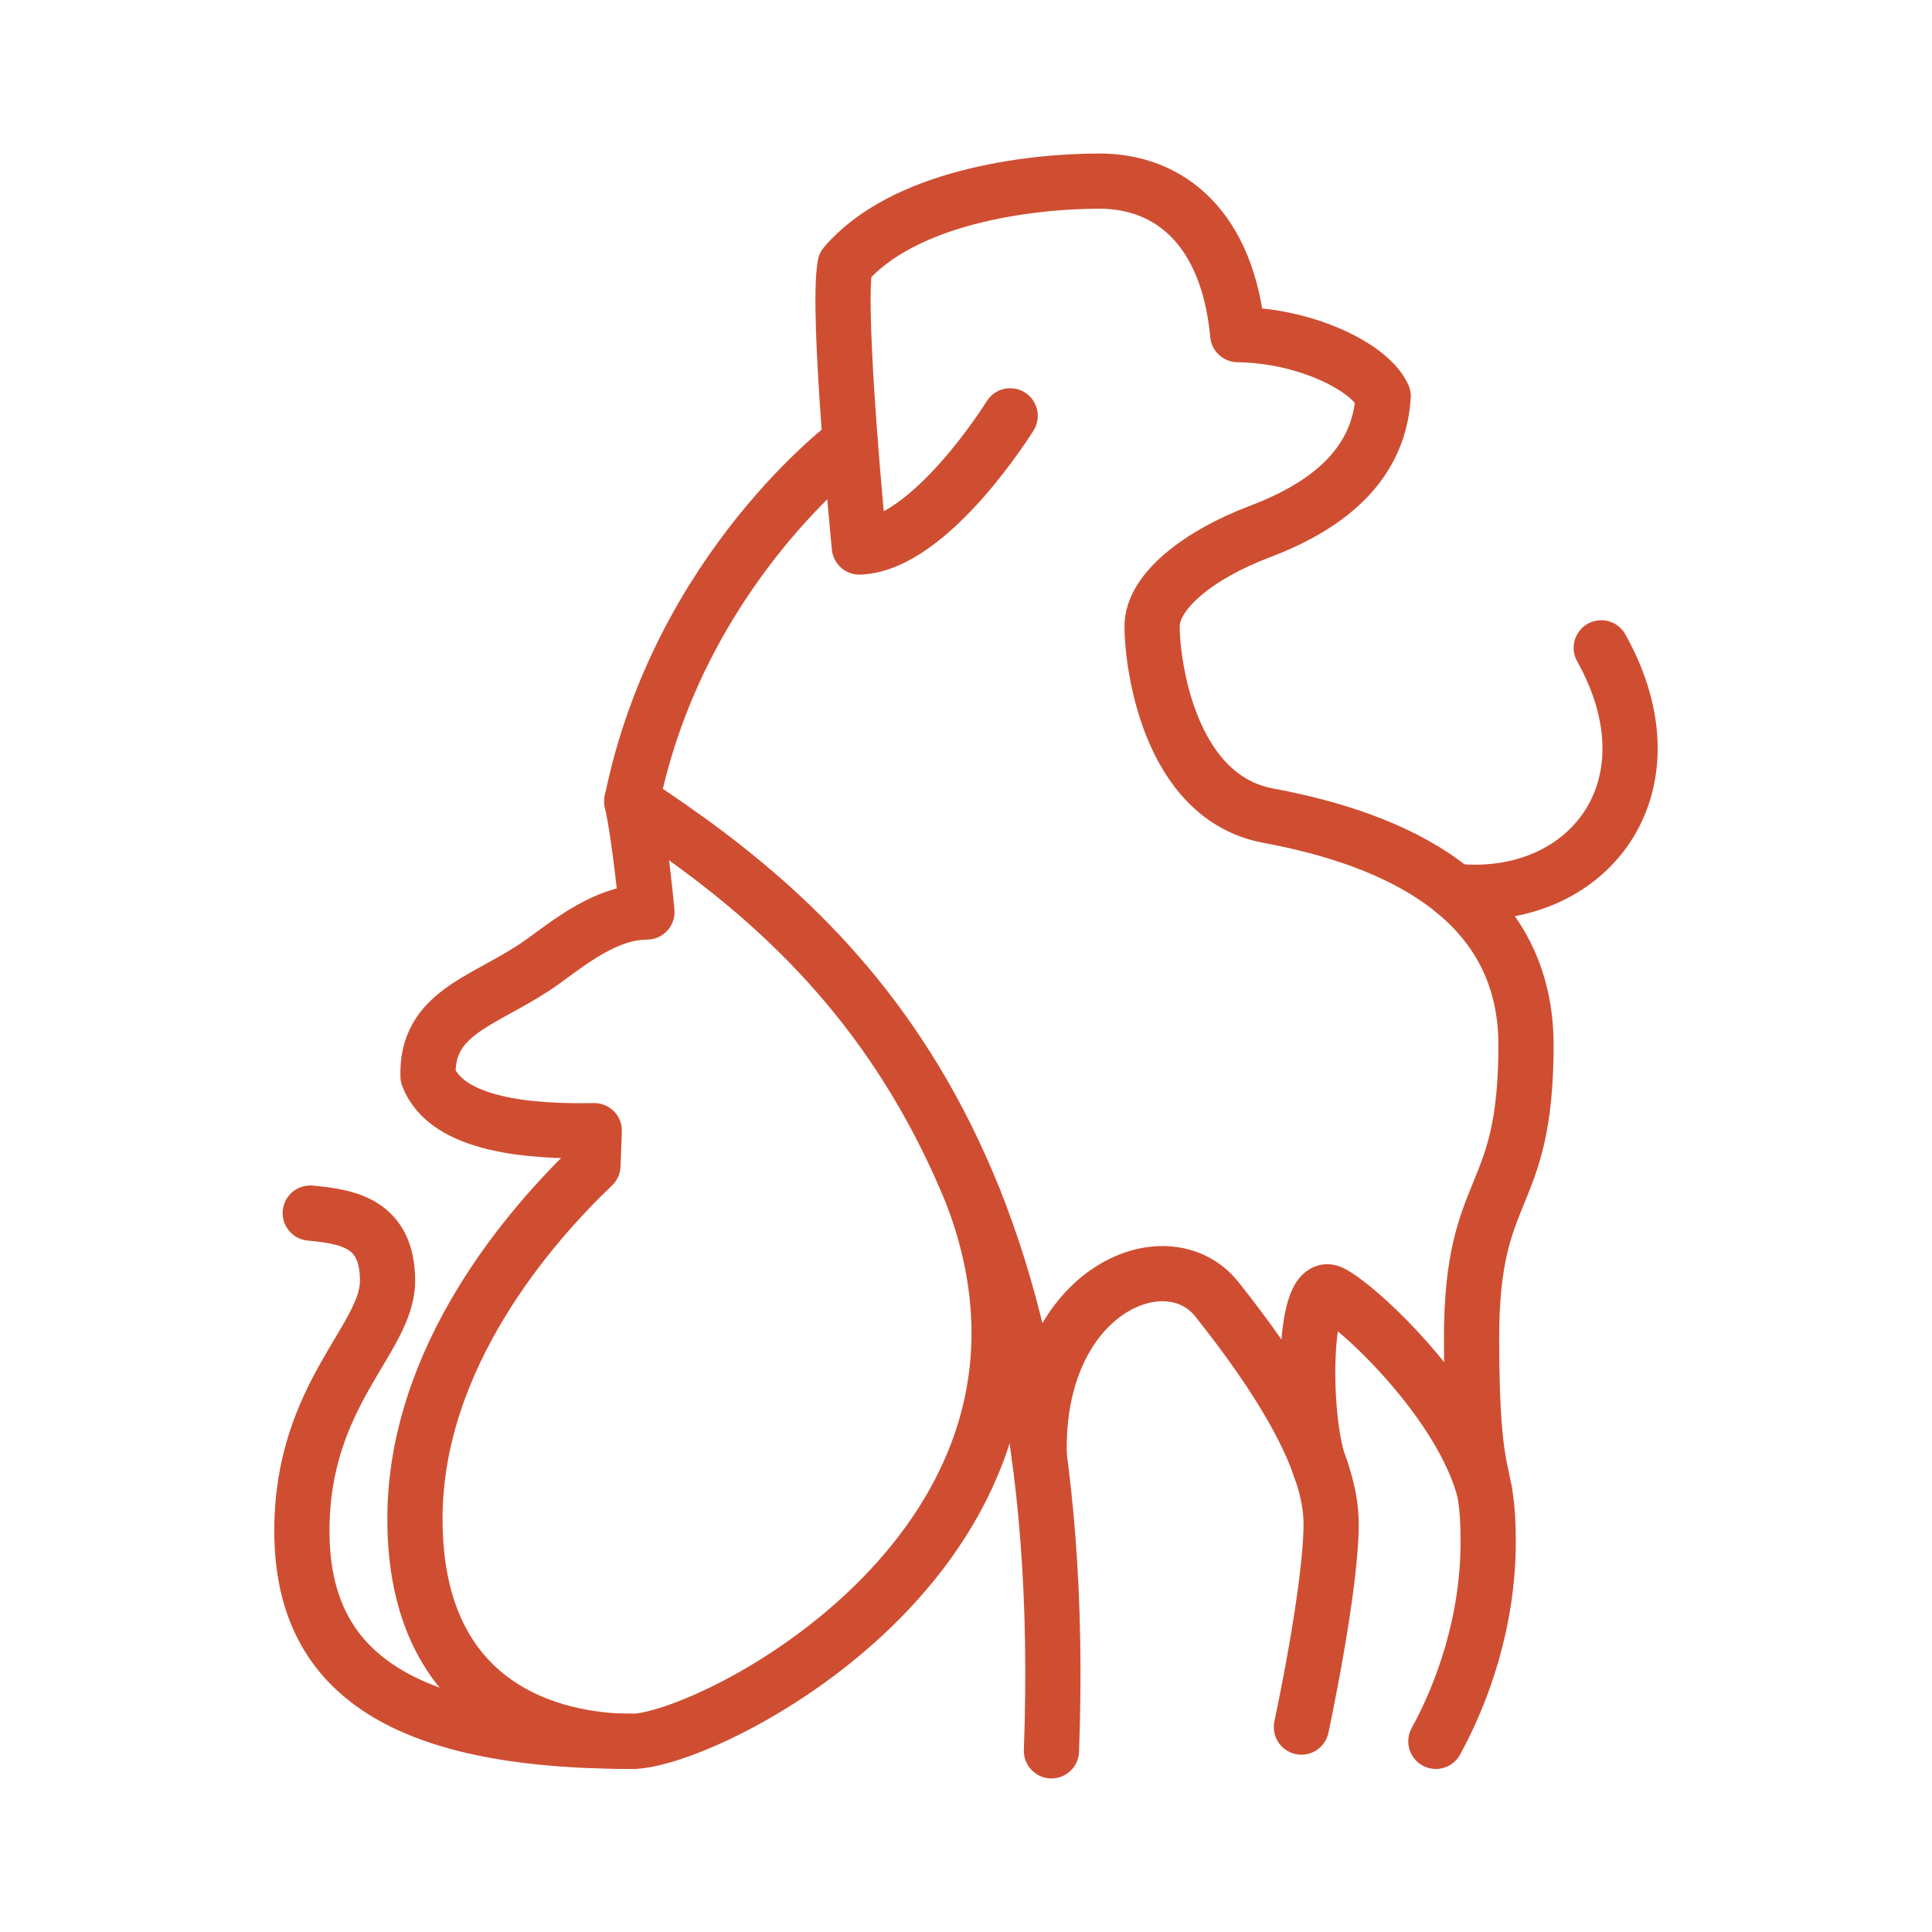
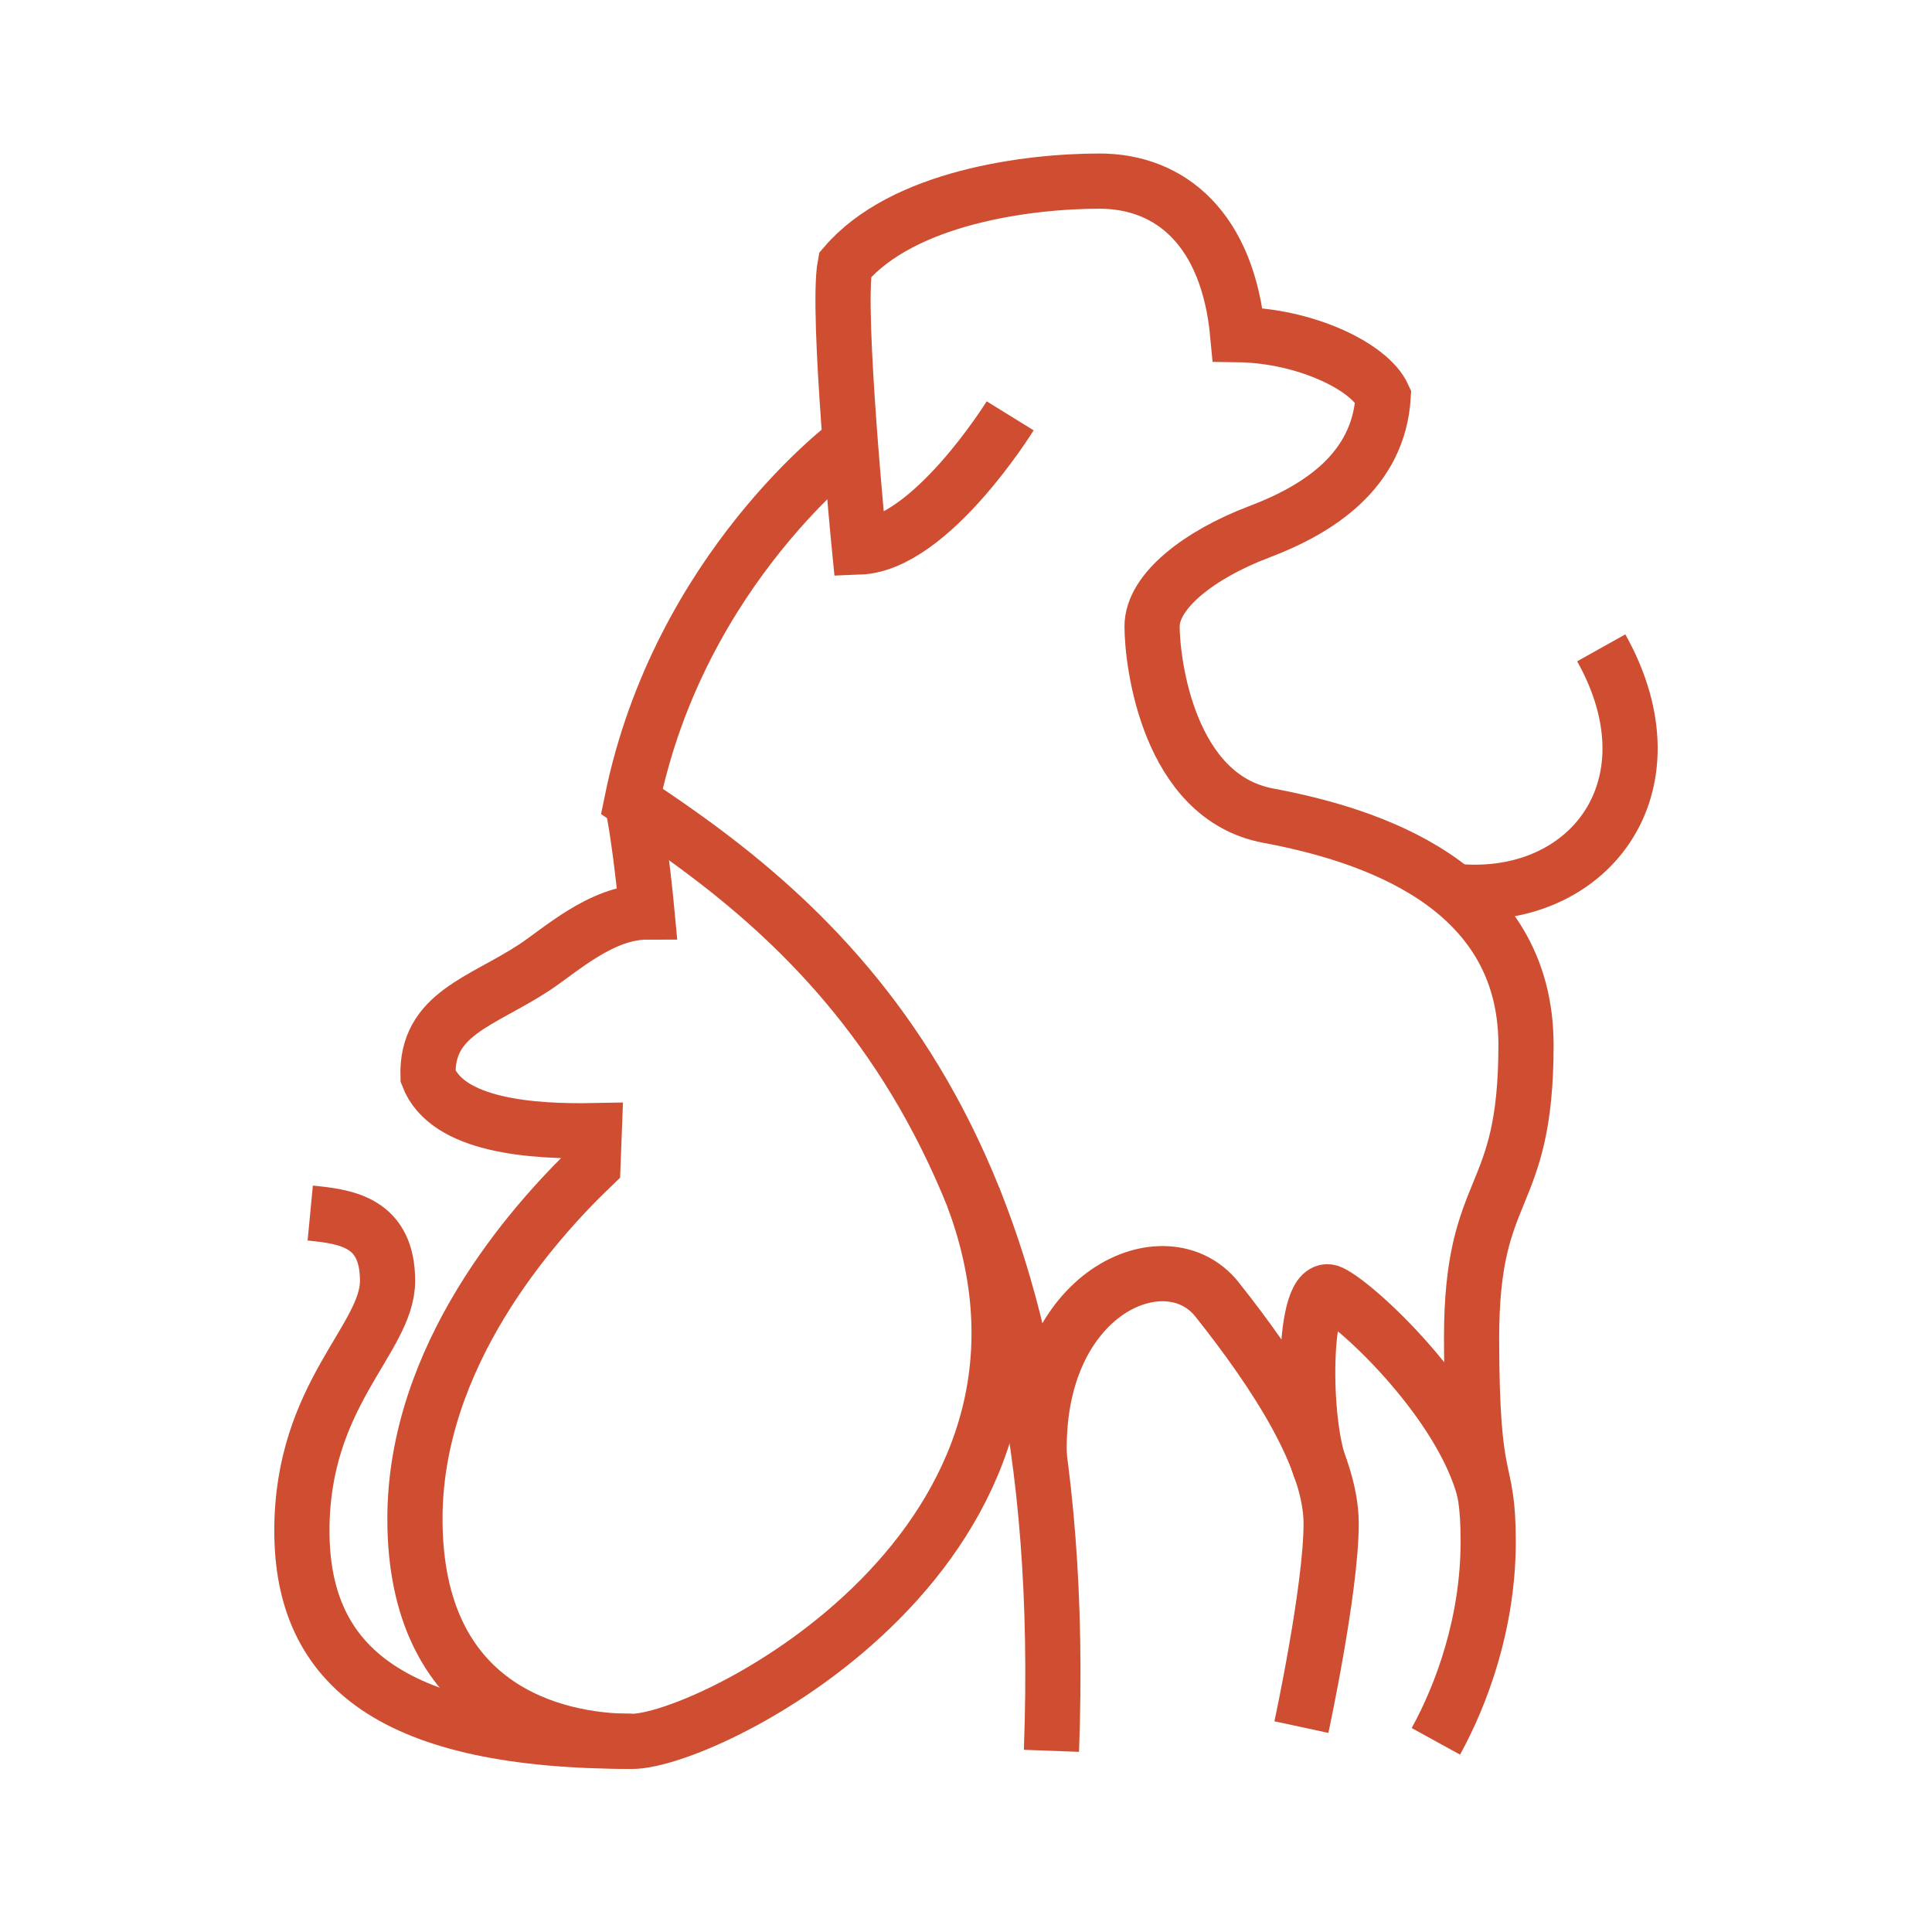
<svg xmlns="http://www.w3.org/2000/svg" width="35" height="35" viewBox="0 0 35 35" fill="none">
-   <path d="M19.048 31.718C19.459 20.596 14.981 16.845 11.446 14.517C12.308 10.292 15.403 8.009 15.403 8.009" stroke="#CF4E32" stroke-linecap="round" stroke-linejoin="round" />
-   <path d="M18.3 7.533C18.3 7.533 16.861 9.861 15.568 9.91C15.568 9.91 15.148 5.658 15.309 4.801C16.36 3.572 18.624 3.281 19.917 3.281C21.21 3.281 22.245 4.154 22.423 6.062C23.651 6.078 24.816 6.644 25.058 7.177C24.977 8.535 23.878 9.231 22.811 9.635C21.744 10.039 20.871 10.702 20.871 11.348C20.871 11.995 21.162 14.436 22.973 14.776C24.783 15.115 27.645 16.005 27.645 18.931C27.645 21.857 26.659 21.372 26.659 24.239C26.659 27.106 26.96 26.459 26.96 27.925C26.96 29.391 26.486 30.684 26.012 31.546" stroke="#CF4E32" stroke-linecap="round" stroke-linejoin="round" />
-   <path d="M23.576 31.288C23.576 31.288 24.115 28.788 24.115 27.602C24.115 26.416 23.108 24.875 22.046 23.539C21.13 22.386 18.74 23.39 18.827 26.385" stroke="#CF4E32" stroke-linecap="round" stroke-linejoin="round" />
-   <path d="M26.34 16.145C28.749 16.392 30.431 14.28 29.008 11.736" stroke="#CF4E32" stroke-linecap="round" stroke-linejoin="round" />
-   <path d="M11.445 14.518C11.596 15.186 11.72 16.522 11.72 16.522C10.895 16.522 10.146 17.221 9.677 17.528C8.721 18.155 7.719 18.365 7.754 19.497C8.099 20.402 9.646 20.505 10.766 20.483L10.742 21.114C9.626 22.181 7.517 24.574 7.517 27.516C7.517 30.943 10.023 31.547 11.445 31.547C12.868 31.547 19.962 27.96 17.635 21.696" stroke="#CF4E32" stroke-linecap="round" stroke-linejoin="round" />
-   <path d="M5.62 21.976C6.288 22.04 7.021 22.148 7.021 23.204C7.021 24.26 5.469 25.252 5.469 27.731C5.469 30.21 7.134 31.546 11.446 31.546" stroke="#CF4E32" stroke-linecap="round" stroke-linejoin="round" />
-   <path d="M26.894 27.017C26.486 25.425 24.633 23.679 24.115 23.42C23.598 23.162 23.568 25.78 23.944 26.664" stroke="#CF4E32" stroke-linecap="round" stroke-linejoin="round" />
+   <path d="M19.048 31.718C19.459 20.596 14.981 16.845 11.446 14.517C12.308 10.292 15.403 8.009 15.403 8.009" stroke="#CF4E32" strokeLinecap="round" strokeLinejoin="round" />
+   <path d="M18.3 7.533C18.3 7.533 16.861 9.861 15.568 9.91C15.568 9.91 15.148 5.658 15.309 4.801C16.36 3.572 18.624 3.281 19.917 3.281C21.21 3.281 22.245 4.154 22.423 6.062C23.651 6.078 24.816 6.644 25.058 7.177C24.977 8.535 23.878 9.231 22.811 9.635C21.744 10.039 20.871 10.702 20.871 11.348C20.871 11.995 21.162 14.436 22.973 14.776C24.783 15.115 27.645 16.005 27.645 18.931C27.645 21.857 26.659 21.372 26.659 24.239C26.659 27.106 26.96 26.459 26.96 27.925C26.96 29.391 26.486 30.684 26.012 31.546" stroke="#CF4E32" strokeLinecap="round" strokeLinejoin="round" />
+   <path d="M23.576 31.288C23.576 31.288 24.115 28.788 24.115 27.602C24.115 26.416 23.108 24.875 22.046 23.539C21.13 22.386 18.74 23.39 18.827 26.385" stroke="#CF4E32" strokeLinecap="round" strokeLinejoin="round" />
+   <path d="M26.34 16.145C28.749 16.392 30.431 14.28 29.008 11.736" stroke="#CF4E32" strokeLinecap="round" strokeLinejoin="round" />
+   <path d="M11.445 14.518C11.596 15.186 11.72 16.522 11.72 16.522C10.895 16.522 10.146 17.221 9.677 17.528C8.721 18.155 7.719 18.365 7.754 19.497C8.099 20.402 9.646 20.505 10.766 20.483L10.742 21.114C9.626 22.181 7.517 24.574 7.517 27.516C7.517 30.943 10.023 31.547 11.445 31.547C12.868 31.547 19.962 27.96 17.635 21.696" stroke="#CF4E32" strokeLinecap="round" strokeLinejoin="round" />
+   <path d="M5.62 21.976C6.288 22.04 7.021 22.148 7.021 23.204C7.021 24.26 5.469 25.252 5.469 27.731C5.469 30.21 7.134 31.546 11.446 31.546" stroke="#CF4E32" strokeLinecap="round" strokeLinejoin="round" />
+   <path d="M26.894 27.017C26.486 25.425 24.633 23.679 24.115 23.42C23.598 23.162 23.568 25.78 23.944 26.664" stroke="#CF4E32" strokeLinecap="round" strokeLinejoin="round" />
</svg>
